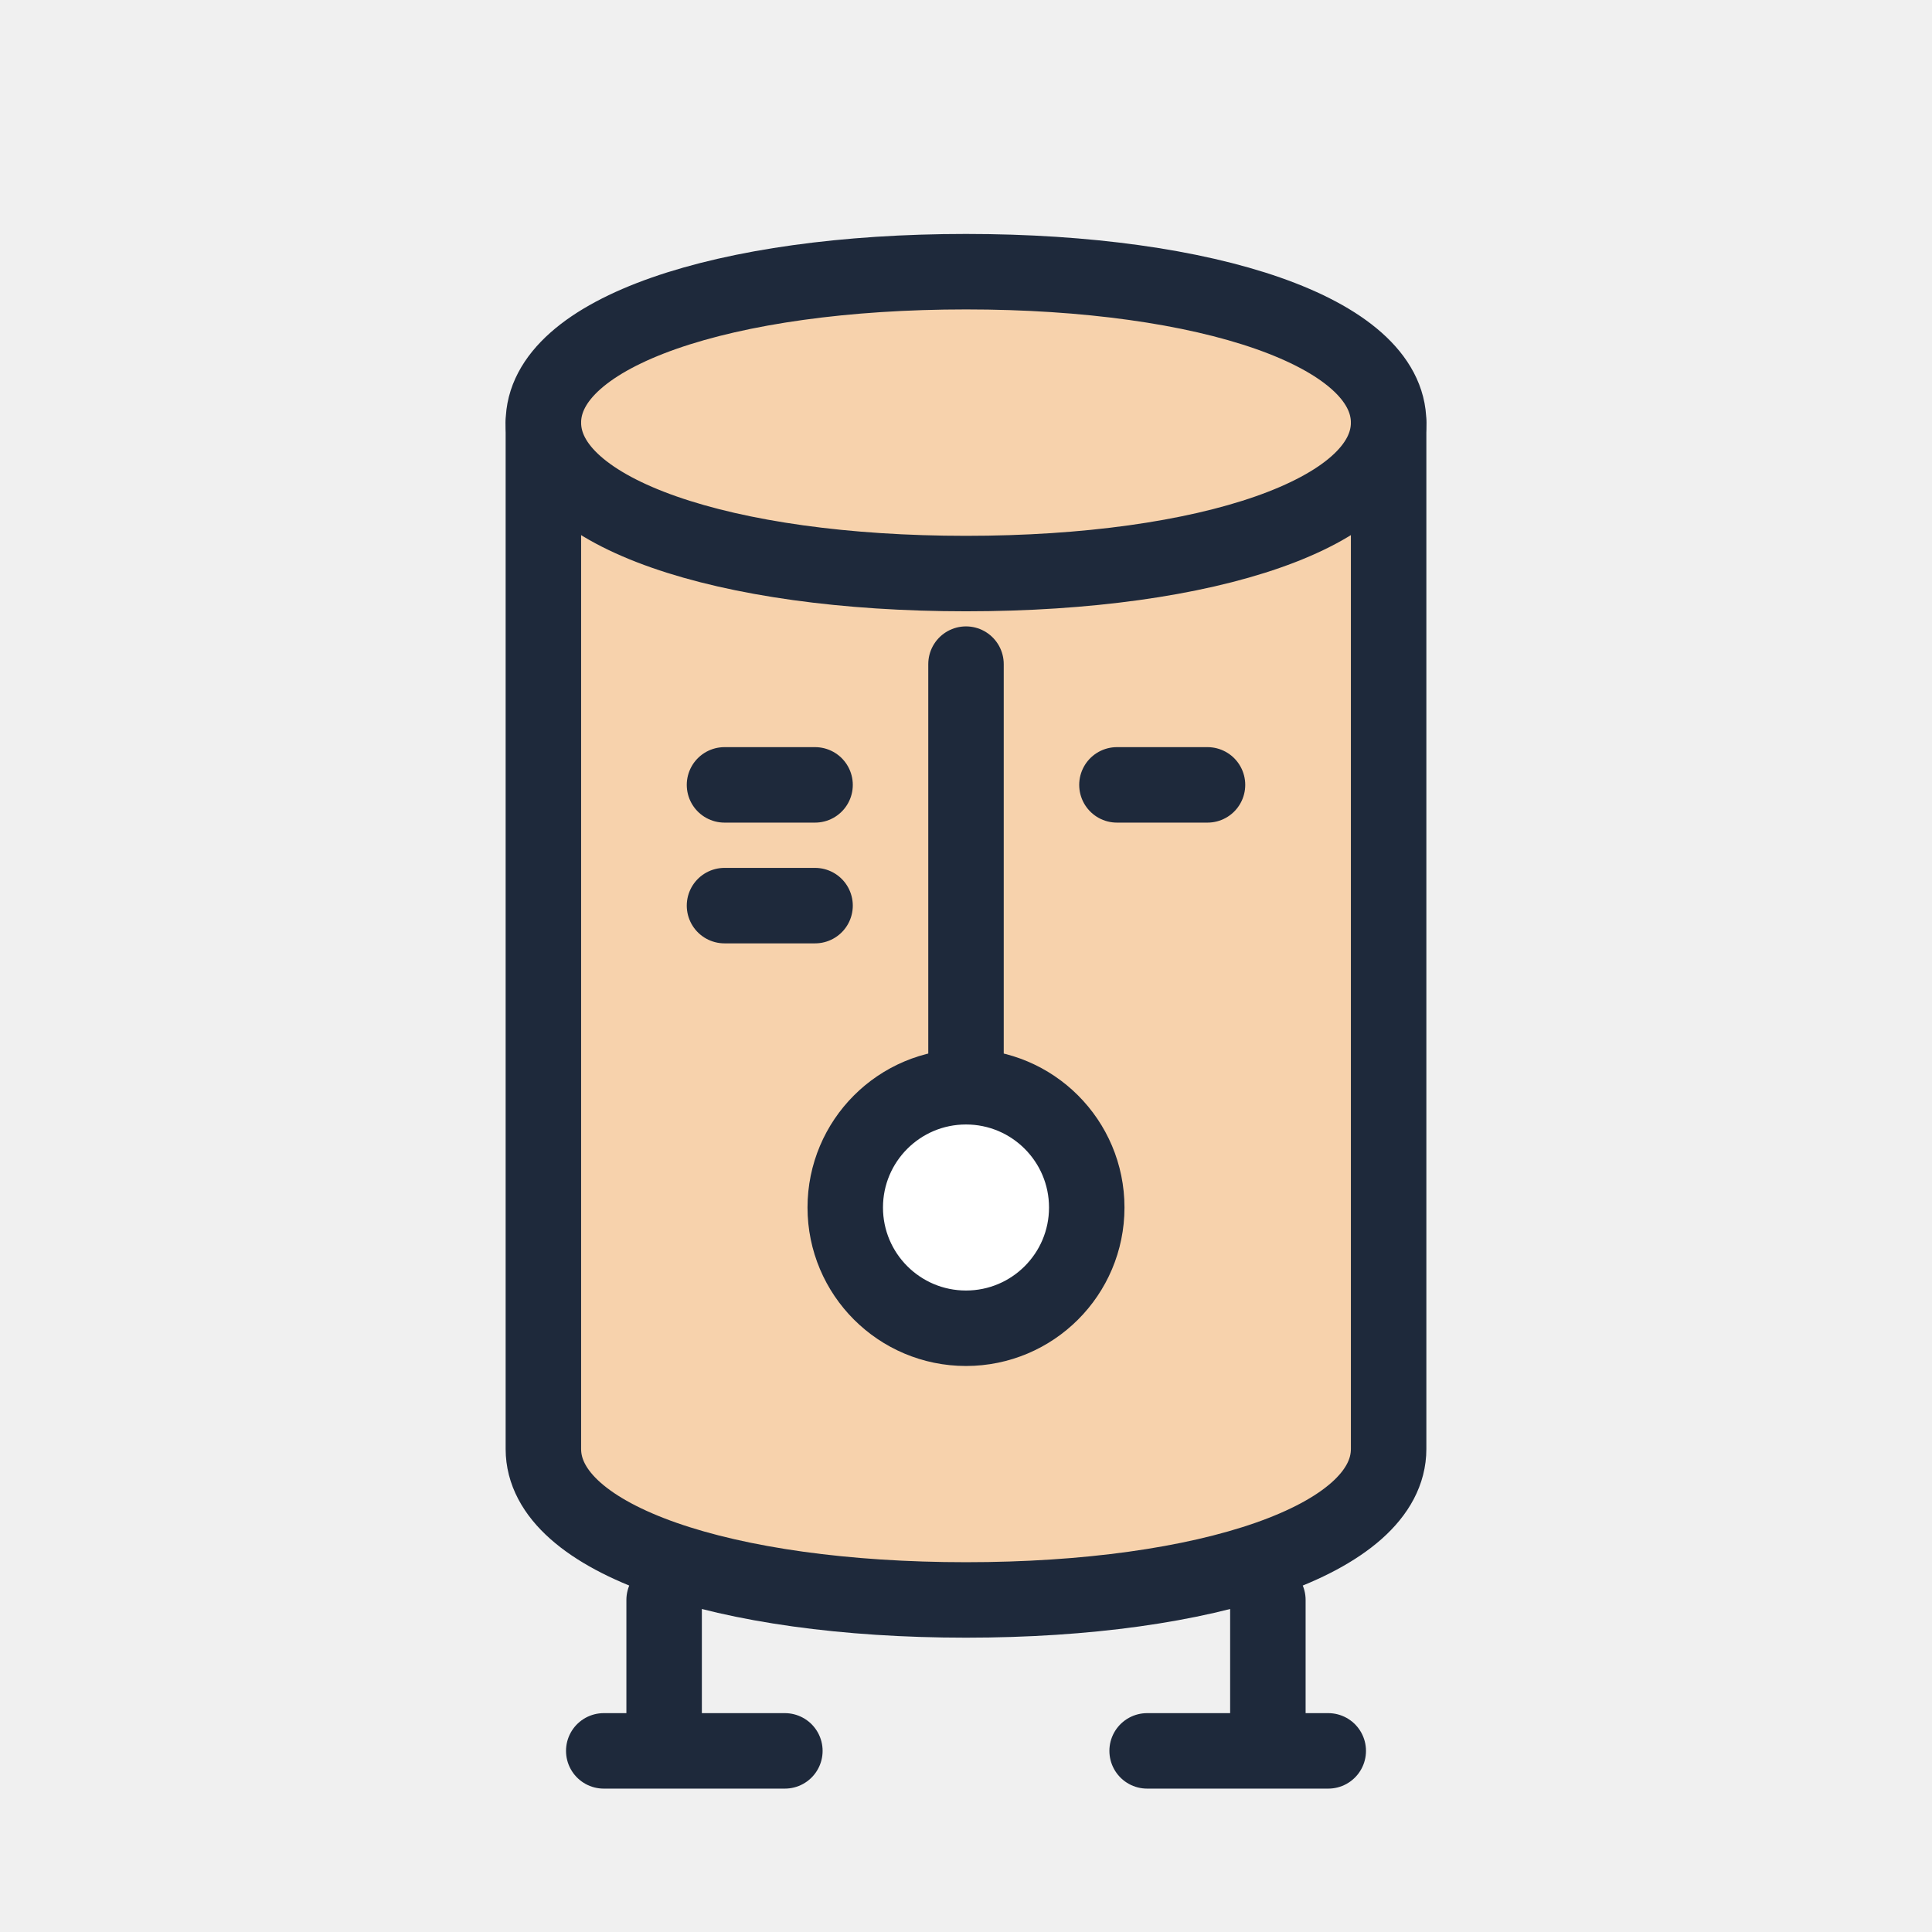
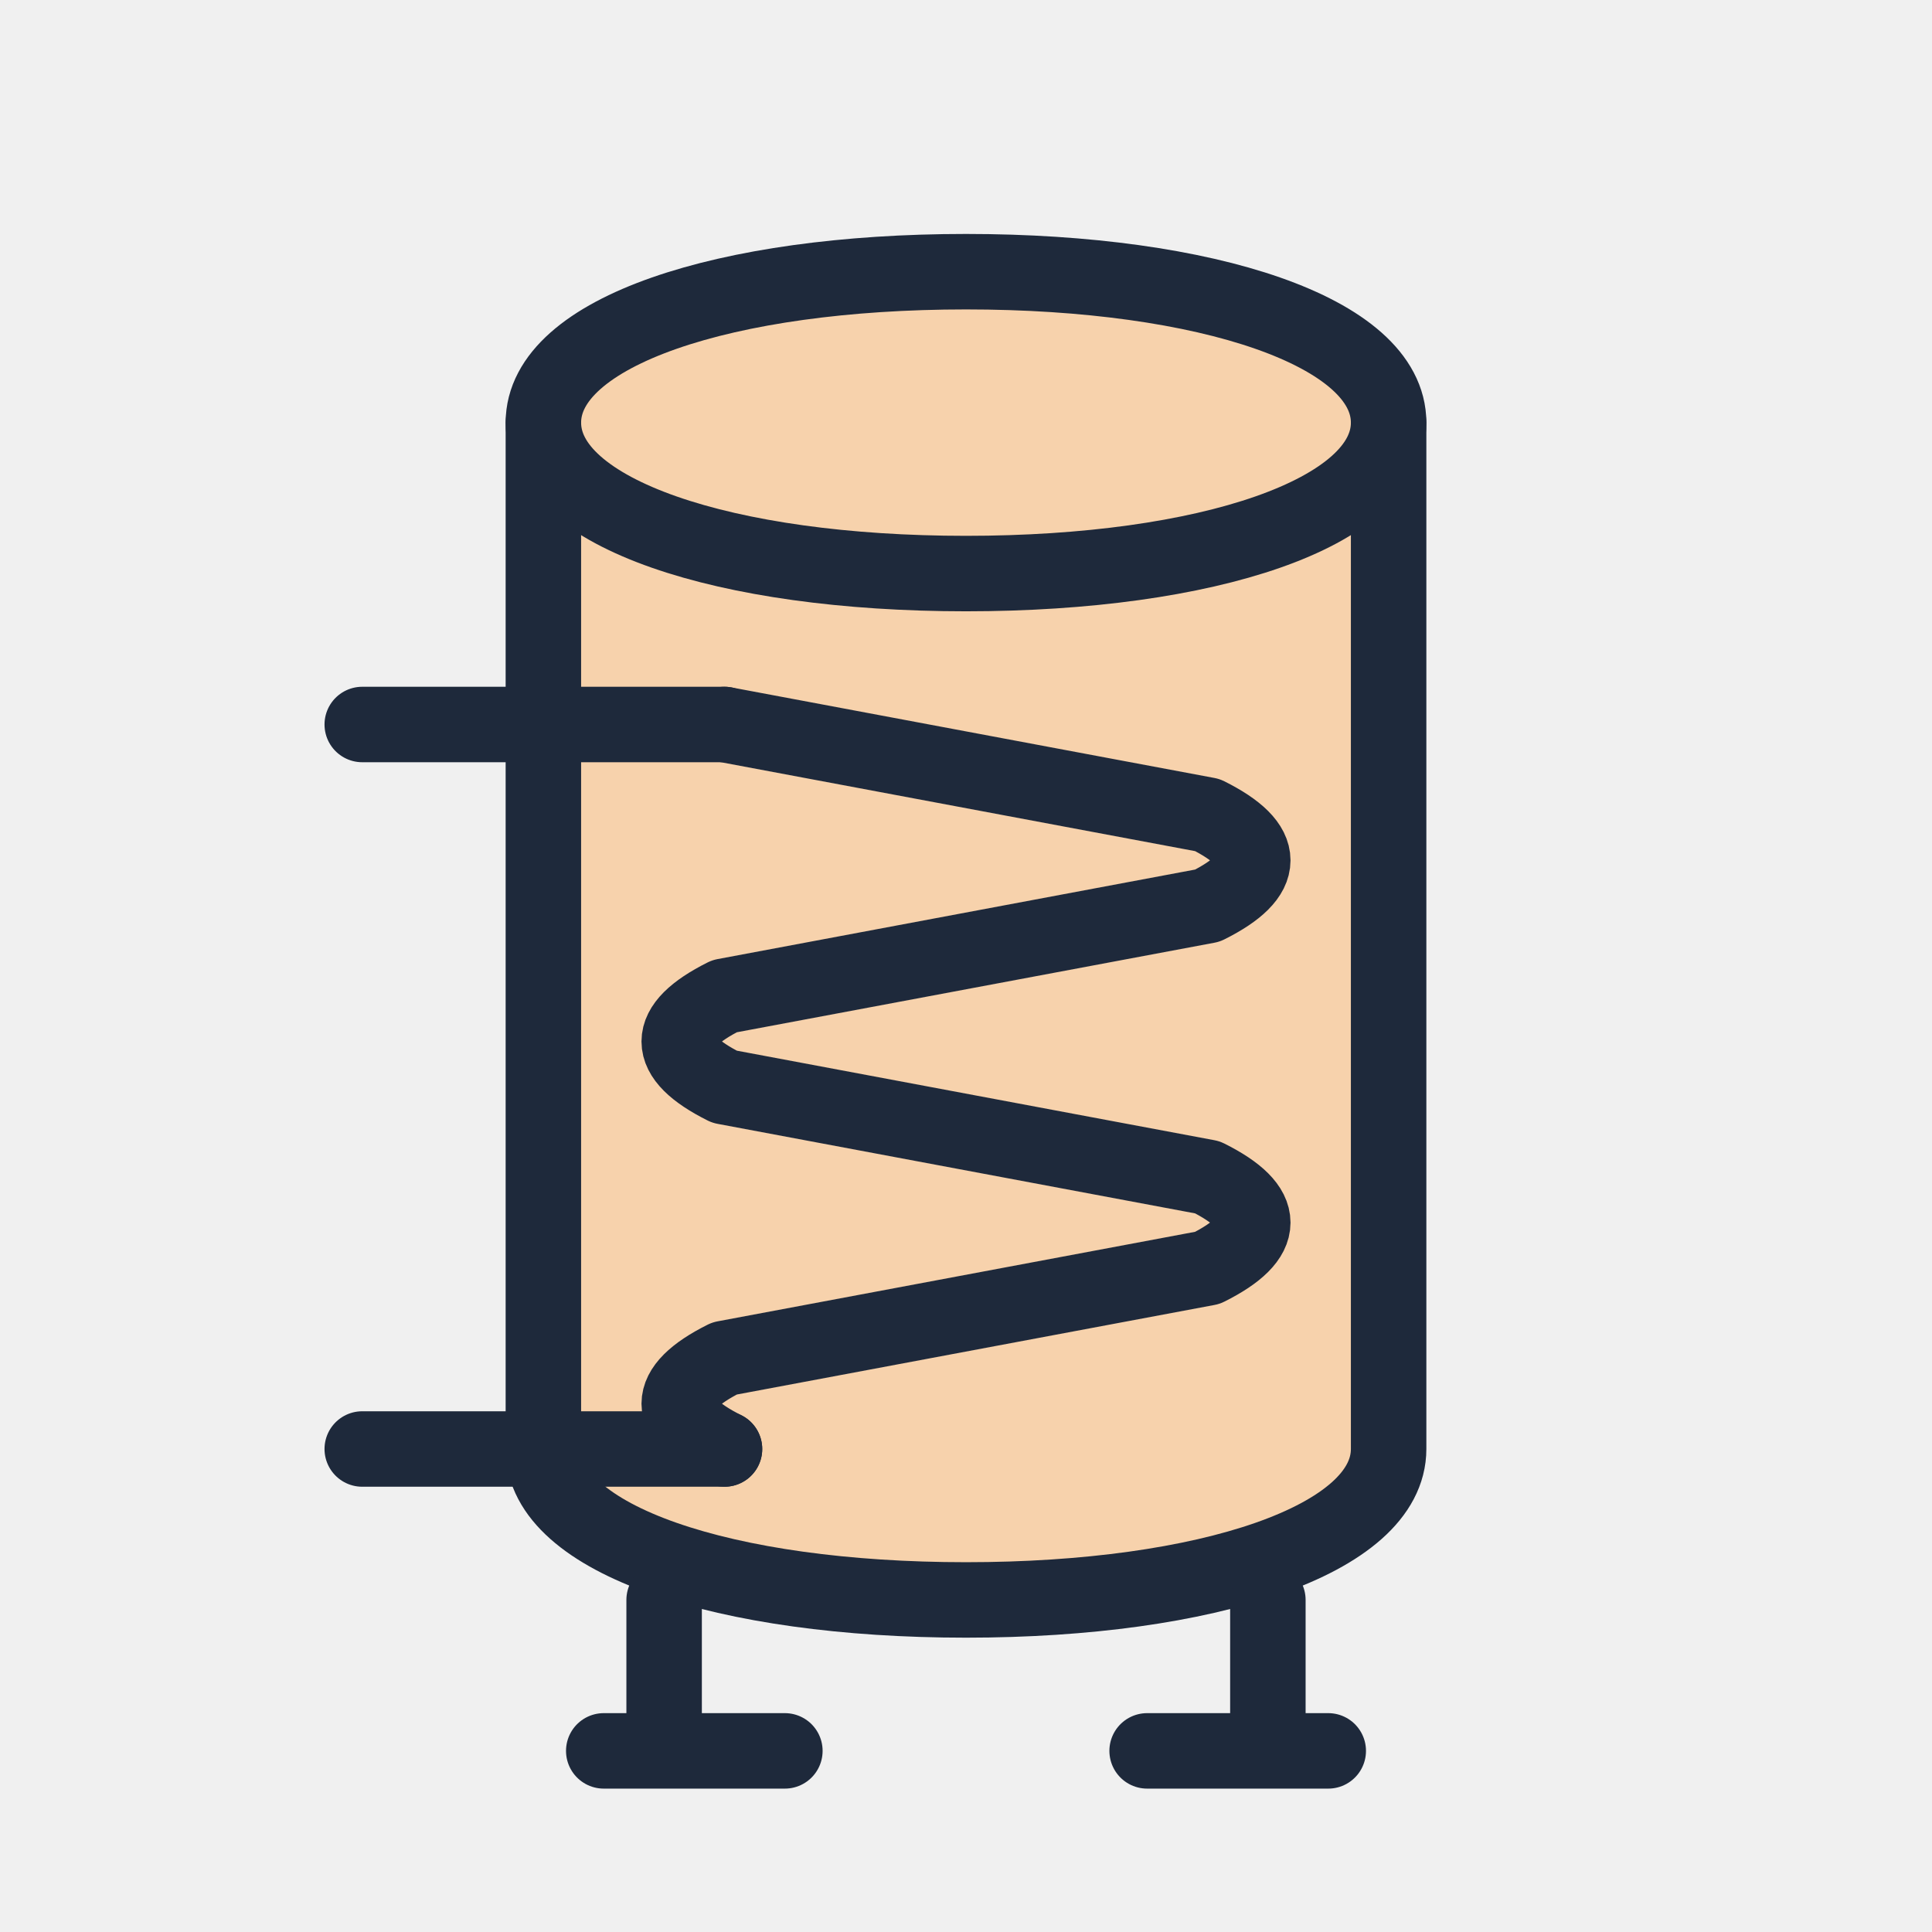
<svg xmlns="http://www.w3.org/2000/svg" viewBox="0 0 64 64" width="64" height="64" fill="none" stroke="#1e293b" stroke-width="2.5" stroke-linecap="round" stroke-linejoin="round">
  <path d="M18 14c0-3 6-5 14-5s14 2 14 5v34c0 3-6 5-14 5s-14-2-14-5z" fill="#fdba74" fill-opacity=".55" />
  <path d="M18 14c0 3 6 5 14 5s14-2 14-5" />
  <path d="M22 53v5M42 53v5M20 58h6M38 58h6" />
-   <path d="M32 22v14" />
-   <circle cx="32" cy="40" r="4" fill="#ffffff" />
-   <path d="M27 26h-3M27 30h-3M37 26h3" />
+   <path d="M24 24 L40 27.0 Q43 28.5 40 30.0 L24 33.0 Q21 34.5 24 36.0 L40 39.0 Q43 40.5 40 42.0 L24 45.0 Q21 46.5 24 48.0" />
+   <path d="M24 24H12M24 48H12" />
</svg>
